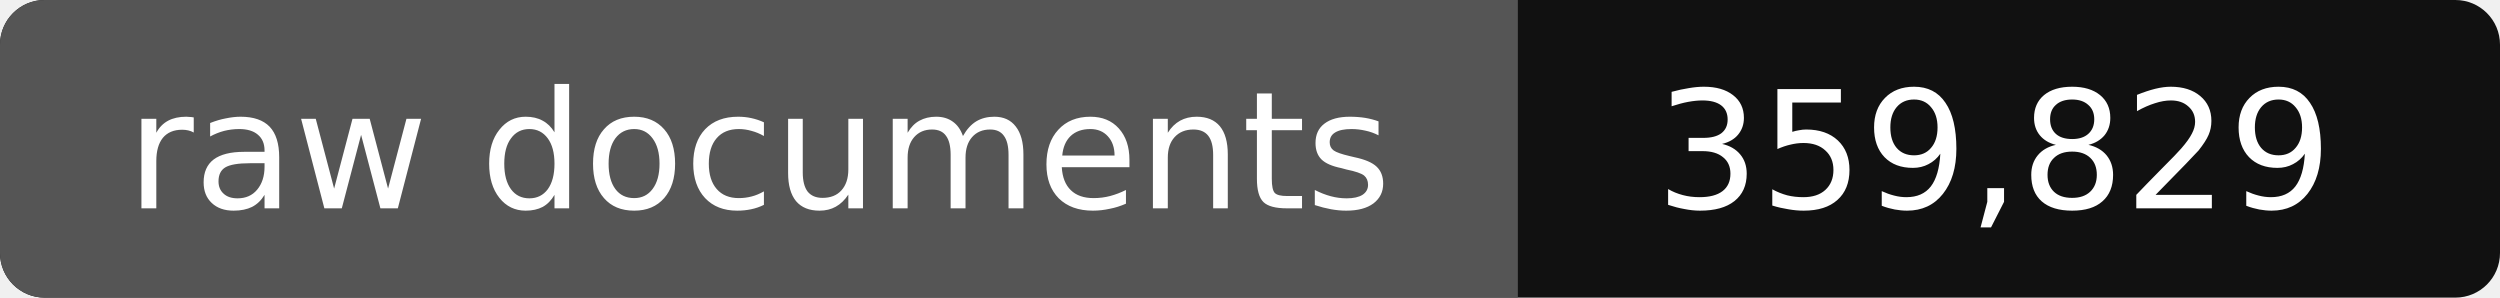
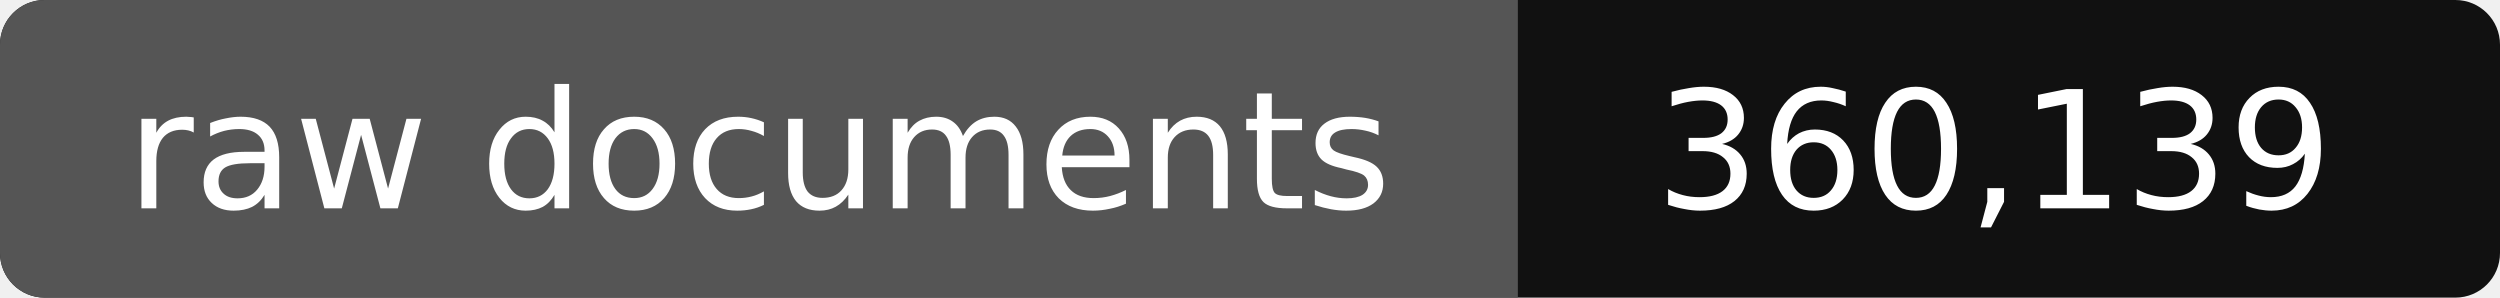
- <svg xmlns="http://www.w3.org/2000/svg" width="168" height="20" role="img" aria-label="raw documents: 359,829">
+ <svg xmlns="http://www.w3.org/2000/svg" width="168" height="20" role="img" aria-label="raw documents: 360,139">
  <rect width="168" height="20" rx="3" fill="#111" />
  <path fill="#555" d="M3 0h99v20H3a3 3 0 0 1-3-3V3a3 3 0 0 1 3-3z" />
  <g fill="#fff" text-anchor="middle" font-family="Verdana,DejaVu Sans,sans-serif" font-size="11">
    <text x="51" y="14">raw documents</text>
-     <text x="134" y="14">359,829</text>
+     <text x="134" y="14">360,139</text>
  </g>
</svg>
